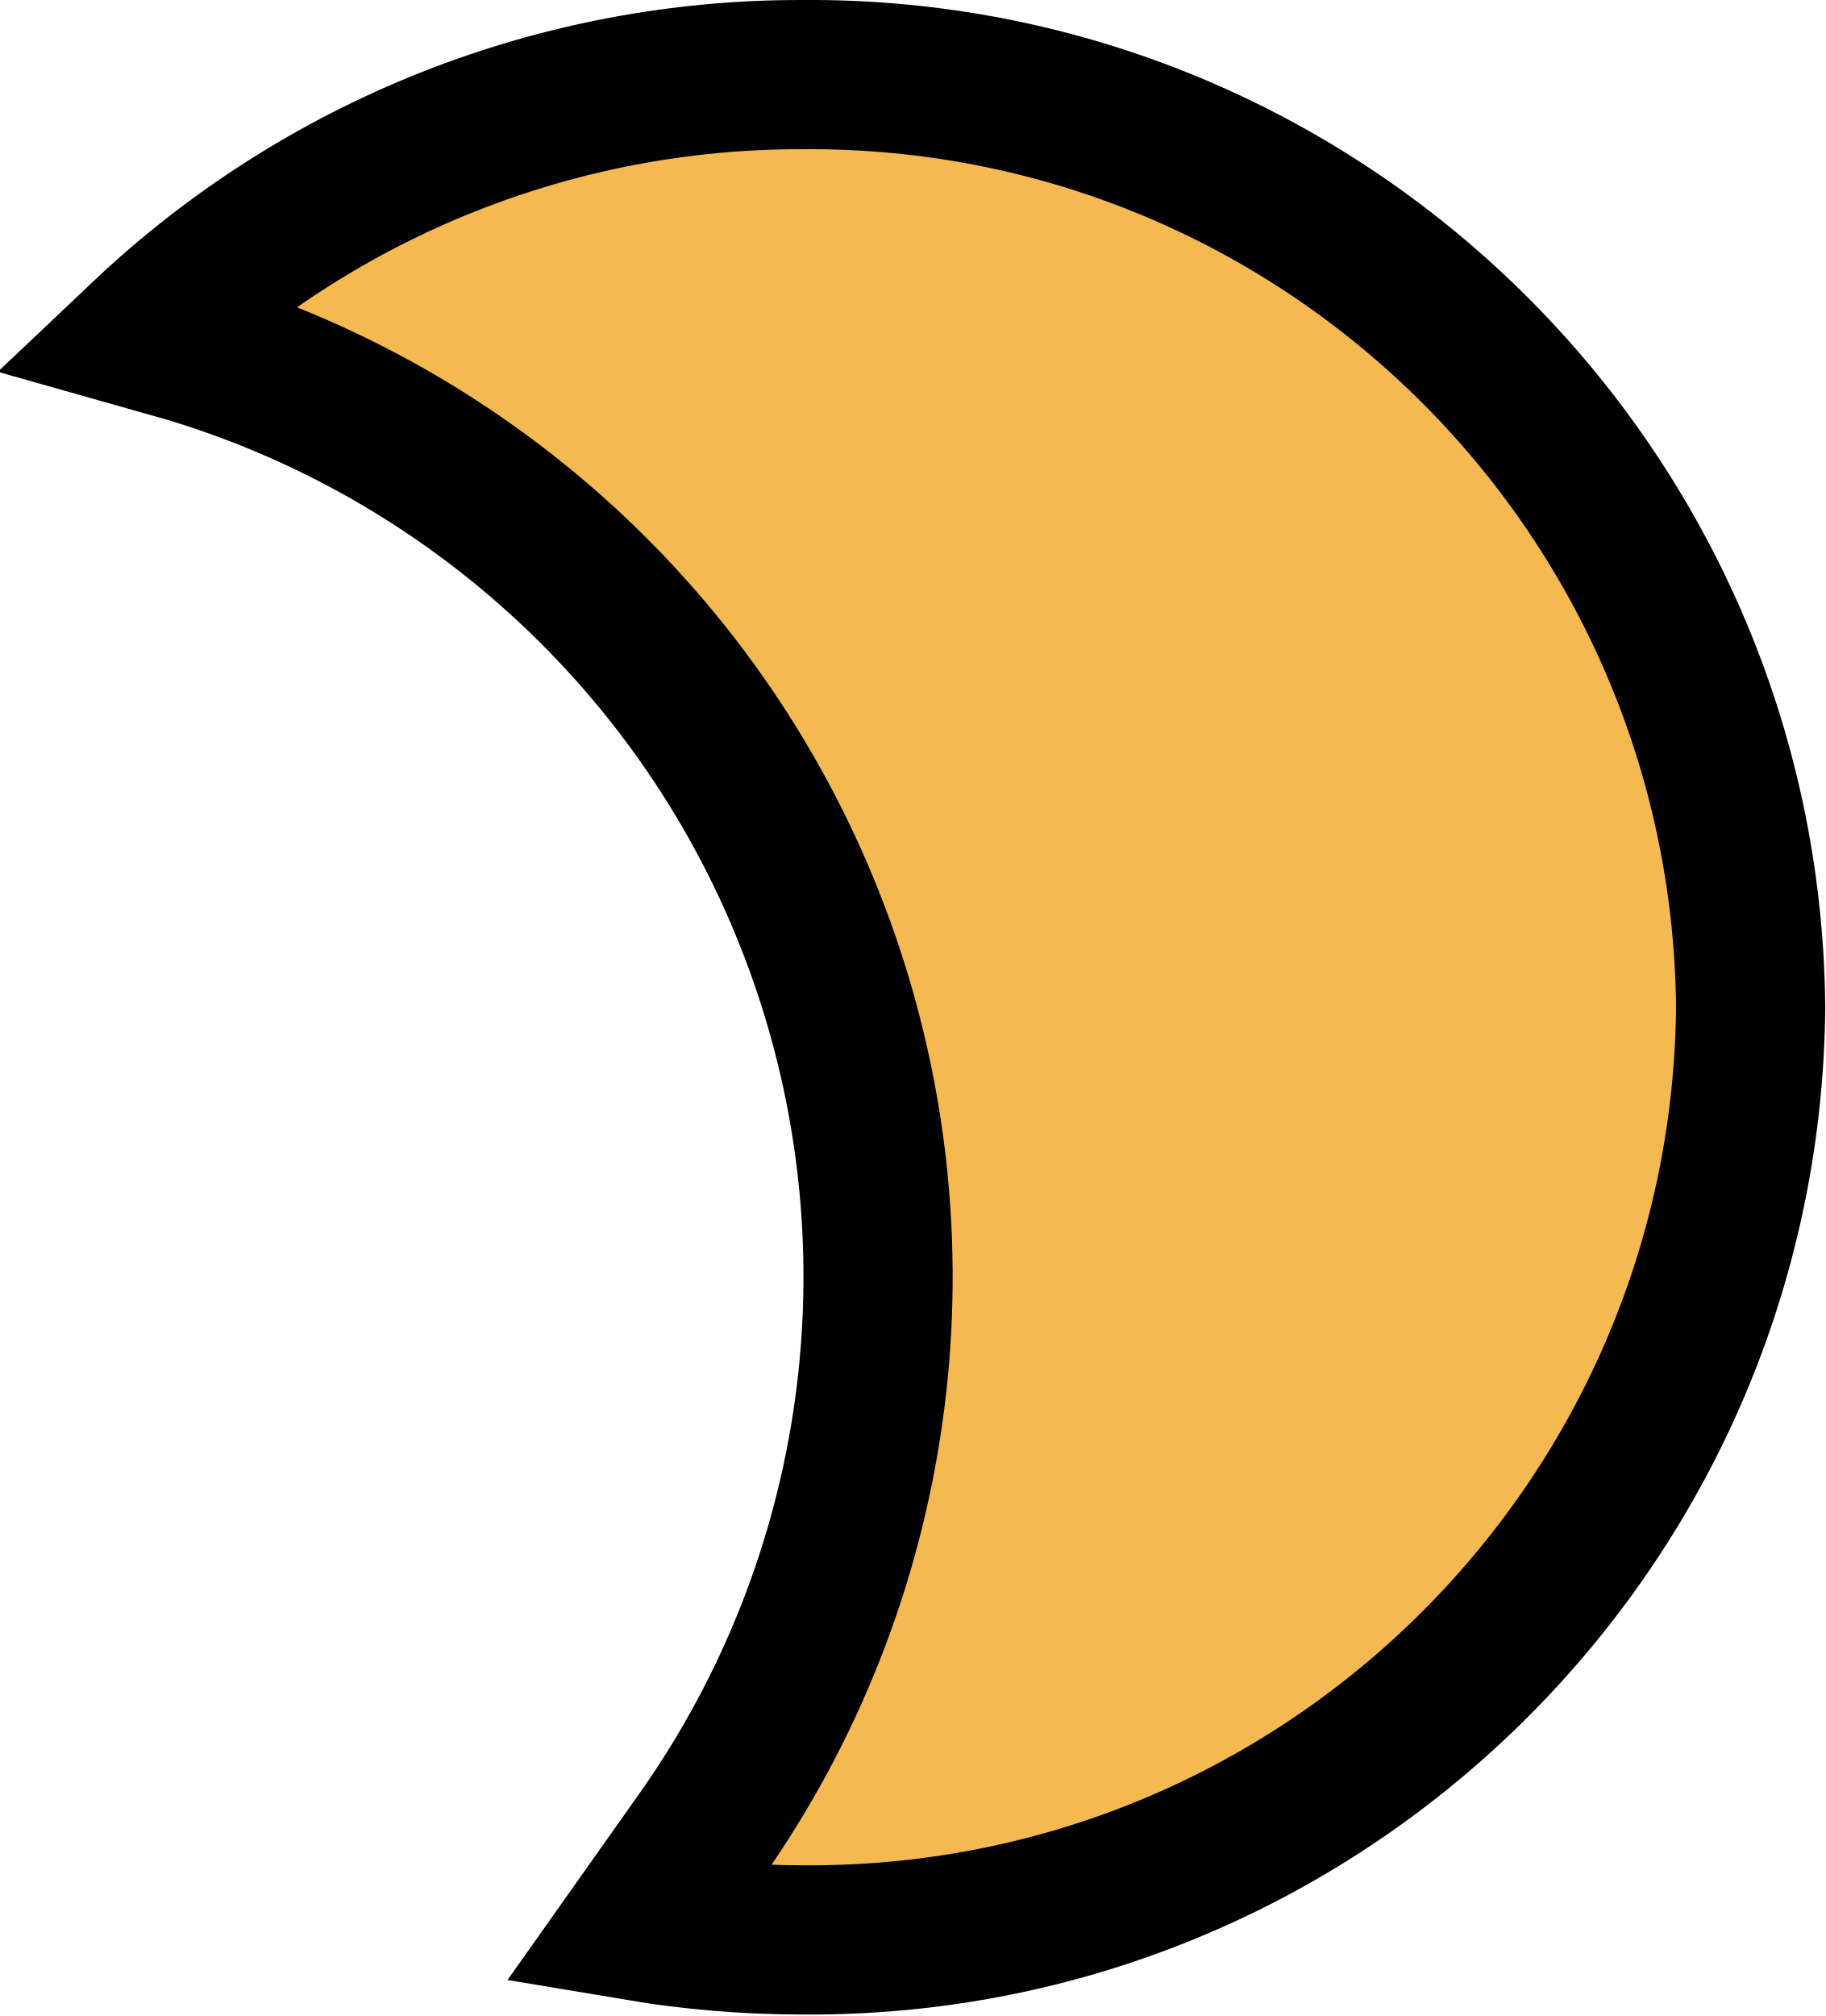
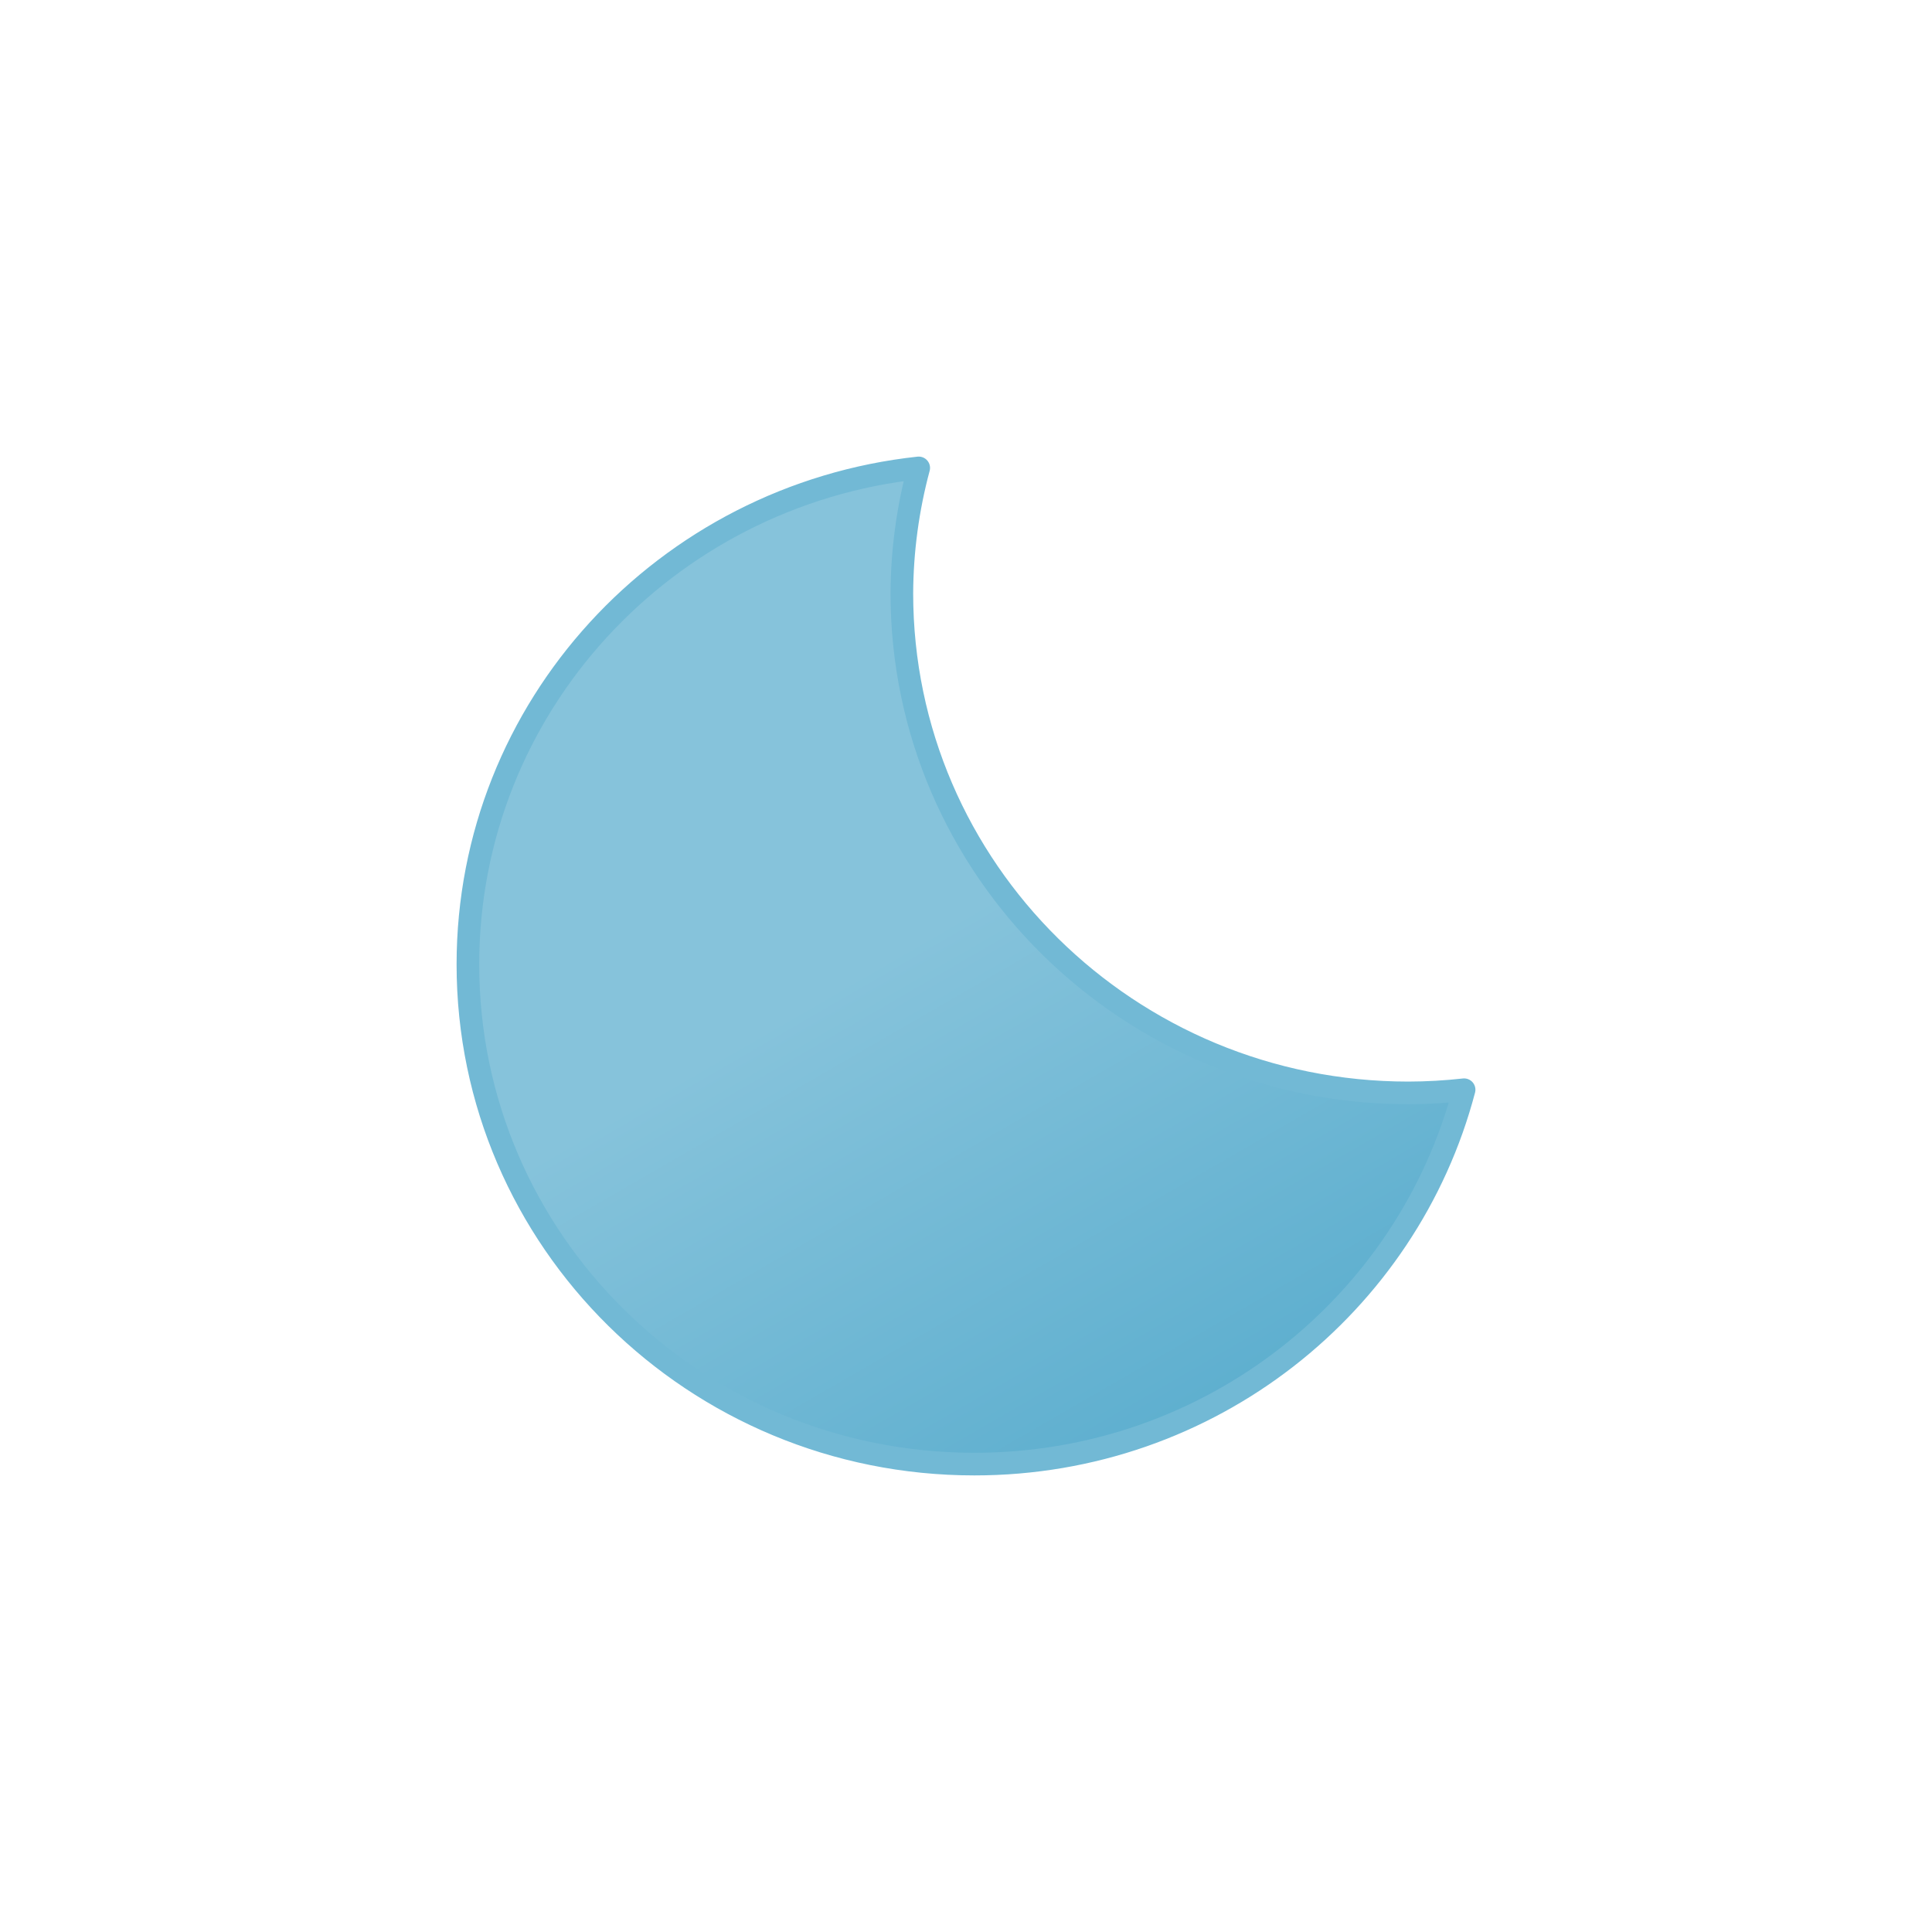
- <svg xmlns="http://www.w3.org/2000/svg" viewBox="0 0 48.94 54.04">
+ <svg xmlns="http://www.w3.org/2000/svg" xmlns:xlink="http://www.w3.org/1999/xlink" viewBox="0 0 512 512">
  <defs>
-     <style>.cls-1{fill:#f5b952;}.cls-2{fill:none;stroke:#000;stroke-miterlimit:10;stroke-width:4px;}</style>
+     <linearGradient id="a" x1="54.33" y1="29.03" x2="187.18" y2="259.13" gradientUnits="userSpaceOnUse">
+       <stop offset="0" stop-color="#86c3db" />
+       <stop offset="0.45" stop-color="#86c3db" />
+       <stop offset="1" stop-color="#5eafcf" />
+     </linearGradient>
+     <symbol id="b" viewBox="0 0 270 270" overflow="visible">
+       <path d="M252.25,168.63C178.13,168.63,118,109.35,118,36.21A130.48,130.48,0,0,1,122.47,3C55.29,10.25,3,66.37,3,134.58,3,207.71,63.09,267,137.21,267,199.69,267,252,224.82,267,167.79A135.56,135.56,0,0,1,252.25,168.63Z" stroke="#72b9d5" stroke-linecap="round" stroke-linejoin="round" stroke-width="6" fill="url(#a)">
+         <animateTransform attributeName="transform" additive="sum" type="rotate" values="-15 135 135; 9 135 135; -15 135 135" dur="6s" repeatCount="indefinite" />
+       </path>
+     </symbol>
  </defs>
-   <g id="Layer_2" data-name="Layer 2">
-     <g id="Layer_1-2" data-name="Layer 1">
-       <path class="cls-1" d="M3.87,9A25.57,25.57,0,0,1,21.5,2,25.23,25.23,0,0,1,46.94,27,25.23,25.23,0,0,1,21.5,52a26.81,26.81,0,0,1-4.42-.37l1.74-2.46A26,26,0,0,0,5.07,9.34Z" />
-       <path class="cls-2" d="M3.87,9A25.57,25.57,0,0,1,21.5,2,25.23,25.23,0,0,1,46.94,27,25.23,25.23,0,0,1,21.5,52a26.81,26.81,0,0,1-4.42-.37l1.74-2.46A26,26,0,0,0,5.07,9.34Z" />
-     </g>
-   </g>
+   <use width="270" height="270" transform="translate(121 121)" xlink:href="#b" />
</svg>
